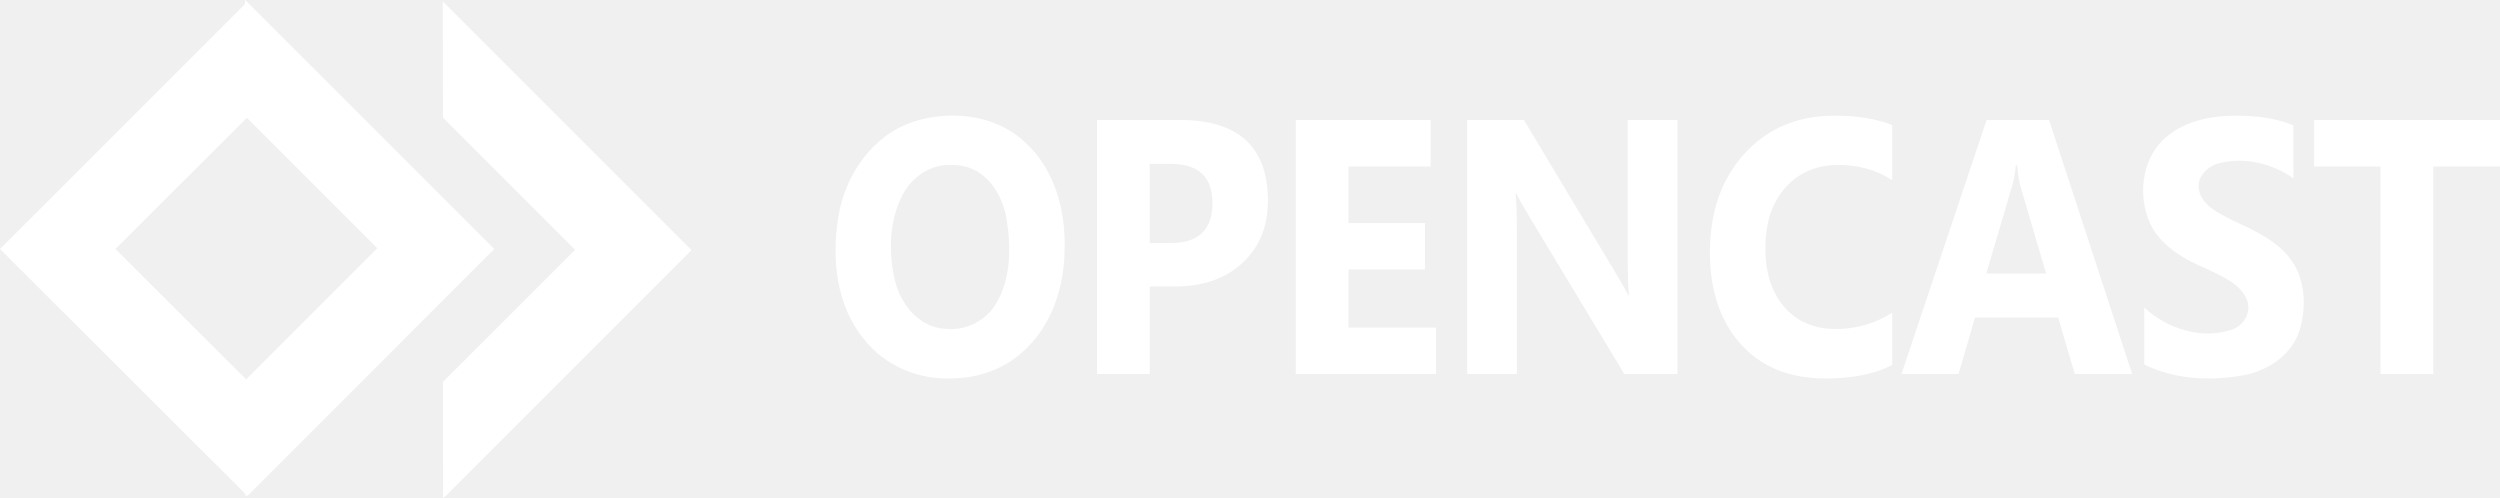
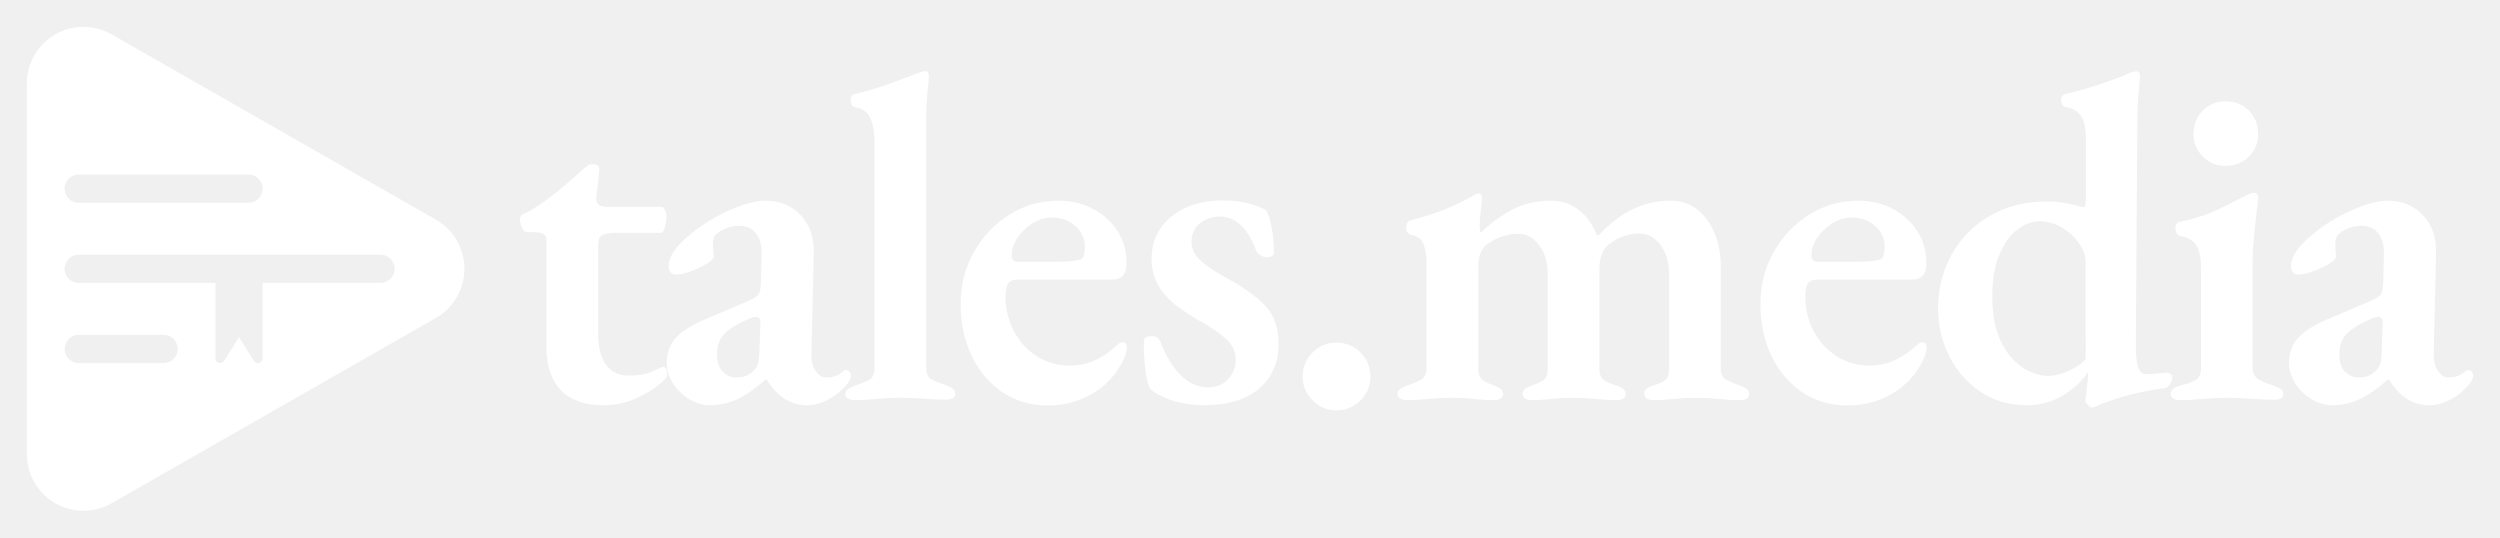
- <svg xmlns="http://www.w3.org/2000/svg" version="1.1" id="Ebene_1" x="0px" y="0px" width="112.889mm" height="22.482mm" viewBox="0 0 400 79.661" enable-background="new 0 0 717.17 540" xml:space="preserve">
-   <defs id="defs49" />
-   <g id="g3" style="fill:#ffffff;fill-opacity:1" transform="matrix(1.124111,0,0,1.124111,-207.2525,-289.7121)">
-     <g id="g5" style="fill:#ffffff;fill-opacity:1">
-       <path style="fill:#ffffff;fill-opacity:1" d="m 219.239,257.725 0.001,0.583 -34.87,34.856 34.908,34.843 0,0.375 0.188,-0.187 0.121,0.121 35.138,-35.151 -35.177,-35.164 -0.016,0.016 -0.292,-0.292 z m 28.154,0.208 0.022,16.517 0.173,0.173 0,0.022 18.635,18.633 -18.807,18.807 0.017,16.506 0.171,-0.171 0,0.104 35.138,-35.151 -0.052,-0.052 0.052,-0.052 -35.349,-35.335 z m 72.202,16.247 c -1.788,0.037 -3.573,0.341 -5.249,0.883 -5.812,1.921 -9.7,7.605 -10.644,13.492 -1,5.977 -0.32,12.694 3.687,17.5 2.861,3.626 7.467,5.646 12.06,5.538 3.697,0.038 7.44,-1.119 10.243,-3.581 4.295,-3.624 6.197,-9.363 6.205,-14.856 0.166,-5.466 -1.399,-11.287 -5.534,-15.086 -2.876,-2.769 -6.834,-3.973 -10.768,-3.89 z m 183.394,0.007 c -3.933,-0.044 -8.083,0.751 -10.913,3.634 -2.914,3.002 -3.348,7.823 -1.739,11.57 1.545,3.404 5.012,5.296 8.301,6.684 2.125,1.049 4.702,2.069 5.599,4.452 0.601,1.744 -0.576,3.633 -2.286,4.145 -4.286,1.402 -9.146,-0.171 -12.379,-3.168 l 0,8.071 c 0.23,0.128 0.464,0.248 0.702,0.36 4.036,1.768 8.638,1.99 12.947,1.291 3.551,-0.53 7.068,-2.661 8.346,-6.151 0.982,-2.922 1.023,-6.306 -0.336,-9.121 -1.811,-3.599 -5.705,-5.3 -9.171,-6.904 -1.816,-0.957 -4.117,-1.966 -4.676,-4.145 -0.469,-1.916 1.185,-3.593 2.953,-3.977 3.57,-0.874 7.501,0.068 10.466,2.188 l 0,-7.542 c -1.947,-0.812 -4.048,-1.193 -6.147,-1.322 -0.549,-0.037 -1.106,-0.06 -1.668,-0.067 z m -57.508,0.001 c -5.244,0 -9.509,1.8 -12.796,5.398 -3.289,3.599 -4.933,8.29 -4.933,14.073 0,5.431 1.463,9.779 4.386,13.041 2.923,3.262 6.937,4.893 12.043,4.893 3.914,0 7.086,-0.64 9.514,-1.917 l 0,-7.442 c -2.428,1.547 -5.105,2.32 -8.029,2.32 -3.062,0 -5.499,-1.038 -7.31,-3.115 -1.809,-2.076 -2.714,-4.864 -2.714,-8.361 0,-3.648 0.958,-6.54 2.877,-8.675 1.919,-2.135 4.44,-3.203 7.566,-3.203 2.846,0 5.382,0.723 7.609,2.17 l 0,-7.845 c -2.228,-0.891 -4.964,-1.337 -8.214,-1.337 z m -225.972,0.312 18.558,18.558 -18.663,18.663 -18.604,-18.558 18.709,-18.663 z m 121.012,0.294 0,36.168 7.496,0 0,-12.46 3.572,0 c 4.023,0 7.235,-1.122 9.641,-3.366 2.406,-2.245 3.608,-5.183 3.608,-8.816 0,-7.684 -4.192,-11.526 -12.576,-11.526 l -11.742,0 z m 28.288,0 0,36.168 19.954,0 0,-6.608 -12.46,0 0,-8.273 10.883,0 0,-6.608 -10.883,0 0,-8.045 11.695,0 0,-6.634 -19.19,0 z m 24.391,0 0,36.169 7.077,0 0,-19.875 c 0,-2.623 -0.062,-4.573 -0.185,-5.851 l 0.091,0 c 0.31,0.672 0.867,1.672 1.671,3.001 l 13.714,22.724 7.564,0 0,-36.168 -7.078,0 0,20.003 c 0,2.472 0.062,4.128 0.186,4.967 l -0.092,0 c -0.511,-0.974 -1.067,-1.959 -1.67,-2.951 l -13.203,-22.019 -8.075,0 z m 73.933,0 -12.114,36.168 8.121,0 2.345,-8.045 11.833,0 2.368,8.045 8.166,0 -11.833,-36.168 -8.886,0 z m 46.62,0 0,6.634 9.445,0 0,29.534 7.517,0 0,-29.534 9.492,0 10e-4,0 0,-6.634 -26.455,0 z m -165.736,6.255 2.947,0 c 3.992,0 5.986,1.859 5.986,5.575 0,3.799 -1.995,5.7 -5.986,5.7 l -2.947,0 0,-11.275 z m -28.802,0.152 c 0.186,-0.008 0.373,-0.008 0.561,0 0.609,-10e-5 1.219,0.059 1.813,0.195 3.481,0.744 5.502,4.245 6.06,7.526 0.639,3.997 0.641,8.431 -1.505,12.004 -1.487,2.573 -4.546,3.984 -7.471,3.581 -3.552,-0.3 -6.093,-3.498 -6.903,-6.767 -0.936,-3.955 -0.876,-8.345 0.951,-12.044 1.192,-2.502 3.701,-4.376 6.493,-4.495 z m 152.071,0.051 0.186,0 c 0.107,1.261 0.293,2.345 0.556,3.253 l 3.572,12.157 -8.514,0 3.618,-12.257 c 0.309,-1.042 0.503,-2.093 0.581,-3.153 z" id="polygon7" />
+ <svg xmlns="http://www.w3.org/2000/svg" width="465px" height="100px" version="1.1" xml:space="preserve" style="fill-rule:evenodd;clip-rule:evenodd;stroke-linejoin:round;stroke-miterlimit:2;">
+   <path d="M81.079,40.864c3.278,1.874 5.301,5.36 5.301,9.136c0,3.776 -2.023,7.262 -5.301,9.136l-60.337,34.478c-3.256,1.861 -7.257,1.847 -10.501,-0.035c-3.244,-1.883 -5.241,-5.35 -5.241,-9.101l-0,-68.956c-0,-3.751 1.997,-7.218 5.241,-9.101c3.244,-1.882 7.245,-1.896 10.501,-0.035l60.337,34.478Zm-32.238,11.766l21.92,0c1.452,0 2.631,-1.178 2.631,-2.63c-0,-1.452 -1.179,-2.63 -2.631,-2.63l-56.116,-0c-1.452,-0 -2.63,1.178 -2.63,2.63c-0,1.452 1.178,2.63 2.63,2.63l25.428,0l-0,14.029c-0,0.392 0.259,0.736 0.635,0.843c0.376,0.108 0.778,-0.046 0.985,-0.378l2.764,-4.422l2.764,4.422c0.207,0.332 0.609,0.486 0.985,0.378c0.376,-0.107 0.635,-0.451 0.635,-0.843l-0,-14.029Zm-0,-17.536c-0,-1.452 -1.179,-2.63 -2.63,-2.63l-31.566,-0c-1.452,-0 -2.63,1.178 -2.63,2.63c-0,1.452 1.178,2.631 2.63,2.631l31.566,-0c1.451,-0 2.63,-1.179 2.63,-2.631Zm-15.783,29.812c0,-1.452 -1.178,-2.631 -2.63,-2.631l-15.783,0c-1.452,0 -2.63,1.179 -2.63,2.631c-0,1.452 1.178,2.63 2.63,2.63l15.783,0c1.452,0 2.63,-1.178 2.63,-2.63Z" style="fill:#fff;" />
+   <g id="text">
+     <g id="media">
+       <path d="M433.866,75.372c-1.386,-0 -2.699,-0.38 -3.939,-1.139c-1.24,-0.759 -2.244,-1.738 -3.012,-2.939c-0.768,-1.2 -1.152,-2.445 -1.152,-3.737c-0,-1.938 0.577,-3.521 1.73,-4.749c1.154,-1.228 2.892,-2.337 5.214,-3.327l8.056,-3.441c1.153,-0.493 1.854,-0.935 2.103,-1.328c0.25,-0.394 0.387,-1.151 0.413,-2.271l0.125,-5.104c0.057,-1.594 -0.273,-2.883 -0.992,-3.867c-0.718,-0.984 -1.786,-1.476 -3.205,-1.476c-0.768,-0 -1.553,0.152 -2.354,0.456c-0.801,0.305 -1.427,0.671 -1.877,1.1c-0.25,0.23 -0.417,0.529 -0.501,0.895c-0.084,0.366 -0.126,0.744 -0.126,1.136c0,0.294 0.023,0.657 0.068,1.088c0.045,0.431 0.068,0.793 0.068,1.086c-0,0.352 -0.432,0.788 -1.295,1.31c-0.863,0.522 -1.844,0.985 -2.944,1.392c-1.099,0.406 -2.032,0.609 -2.798,0.609c-0.383,-0 -0.701,-0.136 -0.953,-0.406c-0.253,-0.271 -0.379,-0.617 -0.379,-1.038c0,-0.922 0.311,-1.861 0.932,-2.815c0.622,-0.955 1.59,-1.973 2.907,-3.053c1.452,-1.242 3.035,-2.34 4.75,-3.294c1.714,-0.954 3.4,-1.714 5.056,-2.279c1.657,-0.566 3.093,-0.849 4.309,-0.849c2.739,-0 4.953,0.909 6.64,2.727c1.688,1.817 2.486,4.186 2.396,7.105l-0.432,18.557c-0.058,1.274 0.185,2.341 0.727,3.2c0.542,0.86 1.226,1.29 2.052,1.29c1.22,0 2.206,-0.348 2.961,-1.045c0.225,-0.225 0.424,-0.338 0.597,-0.338c0.288,0 0.526,0.095 0.715,0.283c0.189,0.189 0.283,0.427 0.283,0.715c-0,0.667 -0.46,1.459 -1.379,2.377c-1.017,1.018 -2.115,1.8 -3.291,2.348c-1.177,0.547 -2.354,0.821 -3.529,0.821c-3.031,-0 -5.514,-1.593 -7.45,-4.78l-0.212,0c-1.902,1.683 -3.654,2.9 -5.256,3.652c-1.602,0.752 -3.277,1.128 -5.026,1.128Zm4.776,-5.147c0.804,-0 1.482,-0.132 2.036,-0.396c0.553,-0.264 1.051,-0.649 1.494,-1.156c0.225,-0.257 0.407,-0.59 0.545,-1.001c0.138,-0.41 0.22,-0.973 0.246,-1.687l0.221,-5.567c0.026,-0.571 -0.035,-0.96 -0.181,-1.169c-0.147,-0.209 -0.362,-0.314 -0.645,-0.314c-0.115,0 -0.277,0.021 -0.486,0.063c-0.209,0.042 -0.464,0.134 -0.767,0.275c-2.135,0.905 -3.666,1.837 -4.594,2.796c-0.928,0.96 -1.392,2.215 -1.392,3.765c0,1.593 0.383,2.723 1.15,3.39c0.766,0.667 1.557,1.001 2.373,1.001Z" style="fill:#fff;fill-rule:nonzero;" />
+       <path d="M405.32,74.421c-0.461,-0 -0.835,-0.101 -1.123,-0.303c-0.288,-0.201 -0.432,-0.475 -0.432,-0.821c-0,-0.461 0.172,-0.806 0.518,-1.037c0.346,-0.23 0.749,-0.403 1.21,-0.519c1.383,-0.345 2.377,-0.72 2.982,-1.123c0.605,-0.404 0.908,-1.095 0.908,-2.075l-0,-18.756c-0,-1.844 -0.288,-3.227 -0.864,-4.149c-0.577,-0.922 -1.556,-1.498 -2.939,-1.729c-0.288,-0.058 -0.519,-0.216 -0.692,-0.475c-0.173,-0.26 -0.259,-0.562 -0.259,-0.908c-0,-0.807 0.317,-1.239 0.951,-1.297c2.766,-0.576 5.172,-1.368 7.217,-2.377c2.046,-1.008 3.616,-1.8 4.711,-2.377c0.807,-0.403 1.325,-0.605 1.556,-0.605c0.634,0 0.951,0.289 0.951,0.865c-0.058,0.807 -0.173,1.916 -0.346,3.328c-0.173,1.411 -0.332,2.91 -0.476,4.494c-0.144,1.585 -0.216,3.069 -0.216,4.452l0,19.448c0,0.864 0.317,1.527 0.951,1.988c0.634,0.461 1.642,0.893 3.025,1.296c0.461,0.173 0.865,0.361 1.211,0.562c0.345,0.202 0.518,0.533 0.518,0.994c0,0.692 -0.49,1.038 -1.469,1.038c-1.095,-0 -2.147,-0.029 -3.155,-0.087c-1.009,-0.058 -1.988,-0.115 -2.939,-0.173c-0.951,-0.057 -1.945,-0.086 -2.982,-0.086c-0.98,-0 -1.93,0.029 -2.852,0.086c-0.922,0.058 -1.859,0.13 -2.81,0.216c-0.95,0.087 -2.002,0.13 -3.155,0.13Zm8.644,-43.564c-1.671,0 -3.083,-0.576 -4.235,-1.729c-1.153,-1.152 -1.729,-2.535 -1.729,-4.149c-0,-1.786 0.576,-3.255 1.729,-4.408c1.152,-1.152 2.564,-1.728 4.235,-1.728c1.729,-0 3.169,0.576 4.322,1.728c1.152,1.153 1.729,2.622 1.729,4.408c-0,1.614 -0.577,2.997 -1.729,4.149c-1.153,1.153 -2.593,1.729 -4.322,1.729Z" style="fill:#fff;fill-rule:nonzero;" />
+       <path d="M389.031,75.804c-0.147,-0 -0.373,-0.163 -0.68,-0.488c-0.307,-0.326 -0.461,-0.578 -0.461,-0.757c0.095,-0.798 0.191,-1.635 0.288,-2.511c0.096,-0.876 0.16,-1.641 0.193,-2.295l-0,-0.518c-1.087,1.642 -2.629,3.075 -4.625,4.3c-1.997,1.225 -4.261,1.837 -6.794,1.837c-3.221,-0 -6.066,-0.825 -8.537,-2.474c-2.471,-1.65 -4.41,-3.845 -5.818,-6.584c-1.407,-2.74 -2.111,-5.694 -2.111,-8.86c-0,-3.723 0.841,-7.094 2.524,-10.112c1.683,-3.018 4.05,-5.417 7.103,-7.198c3.053,-1.78 6.612,-2.67 10.677,-2.67c0.963,-0 1.955,0.077 2.978,0.231c1.023,0.155 1.899,0.347 2.627,0.578c0.709,0.172 1.083,0.259 1.124,0.259c0.308,-0 0.463,-0.486 0.463,-1.457l-0,-10.895c-0,-2.173 -0.295,-3.702 -0.886,-4.588c-0.591,-0.886 -1.53,-1.444 -2.819,-1.675c-0.613,-0.147 -0.919,-0.569 -0.919,-1.265c-0,-0.646 0.277,-1.04 0.833,-1.181c2.282,-0.538 4.421,-1.143 6.416,-1.815c1.996,-0.672 3.618,-1.275 4.868,-1.811c0.58,-0.274 0.994,-0.441 1.243,-0.501c0.249,-0.061 0.415,-0.091 0.499,-0.091c0.536,0 0.817,0.284 0.843,0.851c-0,-0.003 -0.036,0.335 -0.106,1.012c-0.071,0.677 -0.148,1.608 -0.231,2.794c-0.083,1.186 -0.141,2.536 -0.174,4.052l-0.285,42.112c0,1.959 0.144,3.369 0.432,4.23c0.289,0.862 0.782,1.292 1.479,1.292c0.288,0 0.666,-0.021 1.132,-0.063c0.467,-0.041 1.265,-0.107 2.395,-0.196c0.878,-0.058 1.318,0.234 1.318,0.874c-0,0.435 -0.162,0.874 -0.484,1.317c-0.323,0.444 -0.629,0.665 -0.917,0.665c-1.93,0.231 -3.911,0.594 -5.942,1.09c-2.031,0.495 -4.087,1.159 -6.167,1.992c-0.398,0.199 -0.701,0.336 -0.908,0.409c-0.208,0.073 -0.398,0.11 -0.571,0.11Zm-8.064,-5.878c1.054,0 2.254,-0.278 3.6,-0.834c1.346,-0.556 2.471,-1.325 3.376,-2.307l-0.01,-17.984c0,-1.175 -0.407,-2.353 -1.221,-3.535c-0.814,-1.181 -1.878,-2.16 -3.193,-2.936c-1.315,-0.777 -2.722,-1.165 -4.22,-1.165c-1.357,-0 -2.704,0.506 -4.043,1.519c-1.338,1.013 -2.454,2.55 -3.347,4.612c-0.893,2.061 -1.34,4.705 -1.34,7.932c0,2.651 0.331,4.907 0.994,6.768c0.663,1.861 1.518,3.373 2.565,4.538c1.047,1.164 2.178,2.02 3.394,2.569c1.216,0.549 2.365,0.823 3.445,0.823Z" style="fill:#fff;fill-rule:nonzero;" />
+       <path d="M343.597,75.411c-3.138,-0 -5.92,-0.81 -8.346,-2.429c-2.426,-1.619 -4.333,-3.855 -5.722,-6.708c-1.389,-2.852 -2.084,-6.103 -2.084,-9.753c0,-3.533 0.82,-6.748 2.458,-9.643c1.638,-2.896 3.836,-5.211 6.593,-6.945c2.757,-1.734 5.792,-2.601 9.105,-2.601c2.401,-0 4.557,0.508 6.471,1.525c1.913,1.017 3.429,2.394 4.548,4.132c1.12,1.737 1.679,3.719 1.679,5.947c0,2.039 -0.88,3.059 -2.64,3.059l-17.621,-0c-0.807,-0 -1.384,0.224 -1.733,0.672c-0.348,0.448 -0.522,1.258 -0.522,2.431c-0,2.386 0.525,4.558 1.577,6.517c1.052,1.959 2.475,3.513 4.27,4.661c1.795,1.149 3.823,1.723 6.085,1.723c1.697,0 3.251,-0.323 4.663,-0.97c1.412,-0.647 2.76,-1.557 4.045,-2.729c0.199,-0.194 0.388,-0.35 0.567,-0.467c0.178,-0.118 0.354,-0.177 0.527,-0.177c0.556,-0 0.833,0.335 0.833,1.006c0,0.778 -0.328,1.75 -0.984,2.917c-0.674,1.349 -1.664,2.625 -2.969,3.828c-1.305,1.202 -2.876,2.171 -4.713,2.904c-1.837,0.733 -3.866,1.1 -6.087,1.1Zm-5.481,-26.713l6.059,0c1.541,0 2.683,-0.029 3.425,-0.086c0.742,-0.058 1.447,-0.173 2.116,-0.346c0.288,-0.09 0.499,-0.349 0.633,-0.777c0.134,-0.427 0.201,-0.929 0.201,-1.506c-0,-1.575 -0.592,-2.89 -1.776,-3.945c-1.184,-1.055 -2.642,-1.582 -4.374,-1.582c-1.23,-0 -2.421,0.357 -3.572,1.071c-1.15,0.715 -2.095,1.617 -2.833,2.706c-0.737,1.09 -1.091,2.211 -1.059,3.363c-0,0.735 0.393,1.102 1.18,1.102Z" style="fill:#fff;fill-rule:nonzero;" />
+       <path d="M261.646,74.421c-0.397,-0 -0.785,-0.089 -1.162,-0.268c-0.378,-0.179 -0.567,-0.47 -0.567,-0.873c0,-0.435 0.203,-0.771 0.61,-1.007c0.406,-0.236 0.866,-0.441 1.378,-0.614c0.838,-0.288 1.62,-0.619 2.345,-0.994c0.725,-0.374 1.087,-1.138 1.087,-2.291l0,-19.391c0,-1.334 -0.173,-2.497 -0.519,-3.488c-0.345,-0.991 -1.125,-1.586 -2.337,-1.785c-0.231,-0.057 -0.442,-0.188 -0.634,-0.393c-0.192,-0.205 -0.288,-0.543 -0.288,-1.015c0,-0.735 0.279,-1.176 0.835,-1.324c1.461,-0.371 2.874,-0.788 4.24,-1.252c1.365,-0.465 2.662,-0.978 3.889,-1.541c1.227,-0.564 2.375,-1.146 3.444,-1.749c0.179,-0.089 0.342,-0.184 0.489,-0.287c0.147,-0.102 0.307,-0.153 0.479,-0.153c0.473,0 0.71,0.281 0.71,0.843c-0,0.435 -0.073,1.224 -0.217,2.368c-0.144,1.144 -0.216,2.119 -0.216,2.926c0,0.576 0.058,0.922 0.173,1.037l0.173,0c1.611,-1.584 3.473,-2.954 5.586,-4.107c2.113,-1.154 4.603,-1.731 7.47,-1.731c1.884,-0 3.558,0.565 5.02,1.696c1.462,1.131 2.591,2.712 3.386,4.743l0.355,0c1.749,-1.956 3.741,-3.519 5.976,-4.687c2.236,-1.168 4.718,-1.752 7.447,-1.752c1.838,-0 3.446,0.528 4.825,1.585c1.379,1.057 2.463,2.508 3.252,4.352c0.79,1.844 1.184,3.949 1.184,6.315l0,18.838c0,1.152 0.356,1.908 1.068,2.267c0.712,0.358 1.5,0.682 2.364,0.97c0.513,0.173 0.949,0.378 1.308,0.614c0.359,0.236 0.538,0.572 0.538,1.007c0,0.377 -0.145,0.662 -0.437,0.853c-0.291,0.192 -0.674,0.288 -1.15,0.288c-1.152,-0 -2.172,-0.043 -3.059,-0.13c-0.888,-0.086 -1.74,-0.158 -2.556,-0.216c-0.817,-0.057 -1.744,-0.086 -2.781,-0.086c-0.98,-0 -1.858,0.029 -2.634,0.086c-0.777,0.058 -1.575,0.13 -2.393,0.216c-0.818,0.087 -1.804,0.13 -2.956,0.13c-0.424,-0 -0.786,-0.096 -1.087,-0.288c-0.301,-0.191 -0.452,-0.476 -0.452,-0.853c0,-0.461 0.172,-0.81 0.515,-1.046c0.343,-0.237 0.771,-0.428 1.283,-0.575c0.827,-0.23 1.503,-0.531 2.027,-0.903c0.524,-0.371 0.786,-1.038 0.786,-2.001l0,-17.866c0,-1.415 -0.238,-2.678 -0.713,-3.791c-0.475,-1.112 -1.129,-2 -1.96,-2.664c-0.831,-0.664 -1.769,-0.996 -2.815,-0.996c-0.966,-0 -1.949,0.165 -2.95,0.495c-1.001,0.33 -1.97,0.879 -2.907,1.648c-1.074,0.888 -1.611,2.376 -1.611,4.465l0,18.376c0,1.152 0.29,1.914 0.869,2.286c0.579,0.372 1.3,0.689 2.165,0.951c0.513,0.147 0.949,0.345 1.308,0.594c0.358,0.25 0.538,0.592 0.538,1.027c-0,0.377 -0.152,0.662 -0.457,0.853c-0.304,0.192 -0.681,0.288 -1.13,0.288c-1.153,-0 -2.139,-0.043 -2.961,-0.13c-0.821,-0.086 -1.613,-0.158 -2.377,-0.216c-0.763,-0.057 -1.663,-0.086 -2.701,-0.086c-0.979,-0 -1.857,0.029 -2.634,0.086c-0.777,0.058 -1.574,0.13 -2.392,0.216c-0.818,0.087 -1.803,0.13 -2.956,0.13c-0.397,-0 -0.753,-0.096 -1.067,-0.288c-0.314,-0.191 -0.471,-0.476 -0.471,-0.853c0,-0.461 0.185,-0.803 0.553,-1.027c0.369,-0.223 0.784,-0.421 1.245,-0.594c0.8,-0.257 1.476,-0.564 2.026,-0.922c0.551,-0.359 0.826,-1.019 0.826,-1.982l0,-17.866c0,-1.415 -0.238,-2.67 -0.713,-3.766c-0.475,-1.097 -1.121,-1.977 -1.936,-2.641c-0.815,-0.665 -1.746,-0.997 -2.792,-0.997c-0.965,-0 -1.949,0.157 -2.95,0.471c-1.001,0.315 -2.001,0.84 -3.001,1.578c-1.017,0.741 -1.526,2.181 -1.526,4.322l0,18.566c0,1.058 0.253,1.79 0.758,2.196c0.506,0.406 1.191,0.753 2.055,1.041c0.461,0.173 0.876,0.371 1.245,0.594c0.369,0.224 0.553,0.566 0.553,1.027c-0,0.345 -0.15,0.622 -0.451,0.83c-0.301,0.207 -0.663,0.311 -1.087,0.311c-1.153,-0 -2.14,-0.043 -2.961,-0.13c-0.821,-0.086 -1.599,-0.158 -2.334,-0.216c-0.734,-0.057 -1.62,-0.086 -2.658,-0.086c-0.979,-0 -1.89,0.029 -2.733,0.086c-0.843,0.058 -1.714,0.13 -2.615,0.216c-0.9,0.087 -1.927,0.13 -3.079,0.13Z" style="fill:#fff;fill-rule:nonzero;" />
    </g>
-     <g id="g9" style="fill:#ffffff;fill-opacity:1" />
-     <g id="g13" style="fill:#ffffff;fill-opacity:1" />
+     <g id="_.">
+       <path d="M248.521,76.323c-1.68,-0 -3.138,-0.619 -4.374,-1.855c-1.235,-1.236 -1.853,-2.694 -1.853,-4.373c-0,-1.801 0.618,-3.313 1.853,-4.536c1.236,-1.223 2.694,-1.834 4.374,-1.834c1.801,-0 3.313,0.611 4.536,1.834c1.223,1.223 1.835,2.735 1.835,4.536c-0,1.679 -0.612,3.137 -1.835,4.373c-1.223,1.236 -2.735,1.855 -4.536,1.855Z" style="fill:#fff;fill-rule:nonzero;" />
+     </g>
+     <g id="tales">
+       <path d="M223.917,75.372c-1.881,-0 -3.671,-0.242 -5.37,-0.726c-1.698,-0.484 -3.222,-1.232 -4.571,-2.243c-0.446,-0.792 -0.765,-2.056 -0.957,-3.792c-0.191,-1.736 -0.284,-3.443 -0.278,-5.12c-0,-0.646 0.501,-0.969 1.504,-0.969c0.389,0 0.732,0.115 1.029,0.344c0.296,0.229 0.489,0.475 0.578,0.737c0.971,2.539 2.206,4.58 3.706,6.123c1.5,1.543 3.212,2.314 5.136,2.314c1.577,-0 2.829,-0.507 3.756,-1.519c0.928,-1.013 1.391,-2.197 1.391,-3.551c0,-1.524 -0.566,-2.809 -1.698,-3.853c-1.132,-1.045 -2.678,-2.12 -4.637,-3.225c-1.769,-0.989 -3.354,-2.023 -4.754,-3.102c-1.4,-1.079 -2.508,-2.322 -3.325,-3.728c-0.817,-1.405 -1.225,-3.066 -1.225,-4.982c-0,-2.13 0.551,-3.999 1.653,-5.608c1.102,-1.609 2.644,-2.876 4.626,-3.801c1.983,-0.925 4.27,-1.388 6.863,-1.388c1.856,0 3.51,0.197 4.964,0.59c1.453,0.394 2.484,0.792 3.092,1.196c0.461,0.602 0.834,1.659 1.119,3.172c0.285,1.513 0.428,3.112 0.428,4.797c-0,0.531 -0.447,0.796 -1.34,0.796c-0.377,-0 -0.764,-0.12 -1.16,-0.36c-0.396,-0.239 -0.652,-0.49 -0.767,-0.752c-0.749,-2.123 -1.702,-3.728 -2.857,-4.816c-1.155,-1.088 -2.489,-1.631 -4.001,-1.631c-1.346,-0 -2.55,0.416 -3.61,1.248c-1.06,0.833 -1.59,1.989 -1.59,3.471c-0,1.23 0.513,2.34 1.538,3.33c1.026,0.99 2.485,2.004 4.379,3.044c3.595,1.933 6.206,3.777 7.832,5.53c1.627,1.754 2.44,4.095 2.44,7.025c0,3.524 -1.213,6.313 -3.639,8.367c-2.426,2.055 -5.845,3.082 -10.255,3.082Z" style="fill:#fff;fill-rule:nonzero;" />
+       <path d="M194.84,75.411c-3.138,-0 -5.92,-0.81 -8.346,-2.429c-2.426,-1.619 -4.333,-3.855 -5.722,-6.708c-1.389,-2.852 -2.083,-6.103 -2.083,-9.753c-0,-3.533 0.819,-6.748 2.457,-9.643c1.638,-2.896 3.836,-5.211 6.593,-6.945c2.757,-1.734 5.792,-2.601 9.105,-2.601c2.401,-0 4.558,0.508 6.471,1.525c1.913,1.017 3.43,2.394 4.549,4.132c1.119,1.737 1.678,3.719 1.678,5.947c0,2.039 -0.88,3.059 -2.64,3.059l-17.621,-0c-0.806,-0 -1.384,0.224 -1.733,0.672c-0.348,0.448 -0.522,1.258 -0.522,2.431c-0,2.386 0.526,4.558 1.577,6.517c1.052,1.959 2.475,3.513 4.27,4.661c1.795,1.149 3.823,1.723 6.085,1.723c1.697,0 3.252,-0.323 4.664,-0.97c1.411,-0.647 2.76,-1.557 4.045,-2.729c0.198,-0.194 0.387,-0.35 0.566,-0.467c0.179,-0.118 0.355,-0.177 0.527,-0.177c0.556,-0 0.834,0.335 0.834,1.006c-0,0.778 -0.328,1.75 -0.985,2.917c-0.674,1.349 -1.664,2.625 -2.969,3.828c-1.305,1.202 -2.876,2.171 -4.713,2.904c-1.837,0.733 -3.866,1.1 -6.087,1.1Zm-5.48,-26.713l6.058,0c1.542,0 2.683,-0.029 3.425,-0.086c0.742,-0.058 1.448,-0.173 2.117,-0.346c0.288,-0.09 0.499,-0.349 0.632,-0.777c0.134,-0.427 0.201,-0.929 0.201,-1.506c-0,-1.575 -0.592,-2.89 -1.776,-3.945c-1.184,-1.055 -2.642,-1.582 -4.373,-1.582c-1.231,-0 -2.422,0.357 -3.572,1.071c-1.151,0.715 -2.095,1.617 -2.833,2.706c-0.738,1.09 -1.091,2.211 -1.06,3.363c0,0.735 0.394,1.102 1.181,1.102Z" style="fill:#fff;fill-rule:nonzero;" />
+       <path d="M158.96,74.421c-0.447,-0 -0.847,-0.083 -1.2,-0.249c-0.353,-0.165 -0.529,-0.437 -0.529,-0.814c-0,-0.461 0.192,-0.808 0.577,-1.042c0.385,-0.234 0.855,-0.453 1.411,-0.657c0.864,-0.288 1.652,-0.603 2.364,-0.946c0.712,-0.343 1.068,-1.122 1.068,-2.339l-0,-42.184c-0,-1.608 -0.239,-2.982 -0.717,-4.122c-0.478,-1.139 -1.438,-1.853 -2.878,-2.141c-0.557,-0.115 -0.835,-0.537 -0.835,-1.265c-0,-0.672 0.249,-1.066 0.748,-1.181c1.466,-0.314 2.96,-0.722 4.483,-1.223c1.523,-0.501 2.966,-1.017 4.329,-1.547c1.363,-0.53 2.489,-0.952 3.38,-1.267c0.389,-0.146 0.688,-0.22 0.898,-0.22c0.274,0 0.462,0.096 0.564,0.288c0.103,0.192 0.154,0.392 0.154,0.602c0,0.456 -0.077,1.328 -0.231,2.616c-0.155,1.288 -0.248,3.035 -0.279,5.242l-0,46.308c-0,1.215 0.356,1.995 1.067,2.338c0.712,0.343 1.5,0.658 2.365,0.947c0.555,0.204 1.025,0.423 1.41,0.656c0.385,0.233 0.578,0.58 0.578,1.041c-0,0.378 -0.177,0.65 -0.53,0.816c-0.353,0.166 -0.752,0.248 -1.199,0.248c-1.126,0 -2.156,-0.035 -3.088,-0.106c-0.932,-0.07 -1.836,-0.127 -2.71,-0.168c-0.874,-0.042 -1.83,-0.063 -2.867,-0.063c-0.98,-0 -1.89,0.029 -2.73,0.086c-0.84,0.058 -1.696,0.13 -2.567,0.216c-0.872,0.087 -1.884,0.13 -3.036,0.13Z" style="fill:#fff;fill-rule:nonzero;" />
+       <path d="M132.117,75.372c-1.385,-0 -2.698,-0.38 -3.939,-1.139c-1.24,-0.759 -2.244,-1.738 -3.012,-2.939c-0.768,-1.2 -1.152,-2.445 -1.152,-3.737c-0,-1.938 0.577,-3.521 1.731,-4.749c1.153,-1.228 2.891,-2.337 5.213,-3.327l8.057,-3.441c1.152,-0.493 1.853,-0.935 2.102,-1.328c0.25,-0.394 0.388,-1.151 0.414,-2.271l0.124,-5.104c0.058,-1.594 -0.273,-2.883 -0.991,-3.867c-0.719,-0.984 -1.787,-1.476 -3.205,-1.476c-0.769,-0 -1.554,0.152 -2.355,0.456c-0.801,0.305 -1.426,0.671 -1.877,1.1c-0.25,0.23 -0.417,0.529 -0.501,0.895c-0.083,0.366 -0.125,0.744 -0.125,1.136c-0,0.294 0.022,0.657 0.067,1.088c0.045,0.431 0.068,0.793 0.068,1.086c-0,0.352 -0.432,0.788 -1.295,1.31c-0.863,0.522 -1.844,0.985 -2.943,1.392c-1.1,0.406 -2.032,0.609 -2.799,0.609c-0.383,-0 -0.701,-0.136 -0.953,-0.406c-0.252,-0.271 -0.378,-0.617 -0.378,-1.038c-0,-0.922 0.31,-1.861 0.932,-2.815c0.621,-0.955 1.59,-1.973 2.906,-3.053c1.452,-1.242 3.036,-2.34 4.75,-3.294c1.714,-0.954 3.4,-1.714 5.056,-2.279c1.657,-0.566 3.093,-0.849 4.309,-0.849c2.74,-0 4.953,0.909 6.64,2.727c1.688,1.817 2.486,4.186 2.396,7.105l-0.432,18.557c-0.057,1.274 0.185,2.341 0.727,3.2c0.542,0.86 1.226,1.29 2.053,1.29c1.219,0 2.206,-0.348 2.96,-1.045c0.225,-0.225 0.424,-0.338 0.597,-0.338c0.288,0 0.527,0.095 0.715,0.283c0.189,0.189 0.283,0.427 0.283,0.715c0,0.667 -0.46,1.459 -1.379,2.377c-1.017,1.018 -2.114,1.8 -3.291,2.348c-1.177,0.547 -2.353,0.821 -3.529,0.821c-3.031,-0 -5.514,-1.593 -7.45,-4.78l-0.212,0c-1.902,1.683 -3.653,2.9 -5.256,3.652c-1.602,0.752 -3.277,1.128 -5.026,1.128Zm4.776,-5.147c0.804,-0 1.483,-0.132 2.036,-0.396c0.553,-0.264 1.051,-0.649 1.494,-1.156c0.225,-0.257 0.407,-0.59 0.545,-1.001c0.138,-0.41 0.221,-0.973 0.247,-1.687l0.22,-5.567c0.026,-0.571 -0.034,-0.96 -0.181,-1.169c-0.147,-0.209 -0.362,-0.314 -0.644,-0.314c-0.116,0 -0.278,0.021 -0.487,0.063c-0.209,0.042 -0.464,0.134 -0.767,0.275c-2.135,0.905 -3.666,1.837 -4.594,2.796c-0.928,0.96 -1.391,2.215 -1.391,3.765c-0,1.593 0.383,2.723 1.149,3.39c0.766,0.667 1.557,1.001 2.373,1.001Z" style="fill:#fff;fill-rule:nonzero;" />
+       <path d="M112.245,75.372c-3.489,-0 -6.129,-0.928 -7.919,-2.784c-1.79,-1.855 -2.686,-4.53 -2.686,-8.025l0,-19.958c0,-0.493 -0.188,-0.848 -0.566,-1.065c-0.378,-0.218 -1.095,-0.342 -2.152,-0.374l-0.947,0c-0.351,0 -0.651,-0.282 -0.901,-0.847c-0.249,-0.565 -0.374,-1.097 -0.374,-1.595c0,-0.115 0.055,-0.272 0.164,-0.471c0.109,-0.199 0.241,-0.327 0.394,-0.385c1.311,-0.617 2.655,-1.423 4.034,-2.42c1.378,-0.997 2.686,-2.027 3.924,-3.09c1.238,-1.064 2.243,-1.959 3.015,-2.688c0.383,-0.32 0.707,-0.589 0.972,-0.807c0.265,-0.217 0.589,-0.326 0.973,-0.326c0.447,0 0.791,0.089 1.034,0.268c0.244,0.179 0.321,0.581 0.231,1.206l-0.526,4.698c-0.058,0.697 0.102,1.169 0.479,1.415c0.377,0.246 0.925,0.369 1.642,0.369l10.139,0c0.168,0 0.338,0.196 0.511,0.586c0.173,0.391 0.259,0.782 0.259,1.174c-0,0.74 -0.102,1.434 -0.307,2.083c-0.205,0.648 -0.439,0.972 -0.701,0.972l-8.223,0c-1.346,0 -2.259,0.147 -2.738,0.441c-0.48,0.294 -0.72,0.906 -0.72,1.837l0,16.553c0,2.526 0.498,4.444 1.493,5.754c0.996,1.31 2.368,1.964 4.116,1.964c1.64,0 2.873,-0.153 3.7,-0.46c0.827,-0.307 1.583,-0.641 2.268,-1.001c0.18,-0.115 0.343,-0.173 0.489,-0.173c0.262,0 0.46,0.162 0.595,0.484c0.134,0.323 0.201,0.692 0.201,1.107c-0,0.32 -0.563,0.936 -1.688,1.848c-1.125,0.912 -2.586,1.758 -4.382,2.539c-1.797,0.78 -3.731,1.171 -5.803,1.171Z" style="fill:#fff;fill-rule:nonzero;" />
+     </g>
  </g>
-   <g id="g35" style="fill:#000000;fill-opacity:1" transform="translate(-184.37,-248.9301)" />
-   <g id="g39" style="fill:#000000;fill-opacity:1" transform="translate(-184.37,-248.9301)" />
-   <g id="g43" style="fill:#000000;fill-opacity:1" transform="translate(-184.37,-248.9301)" />
</svg>
